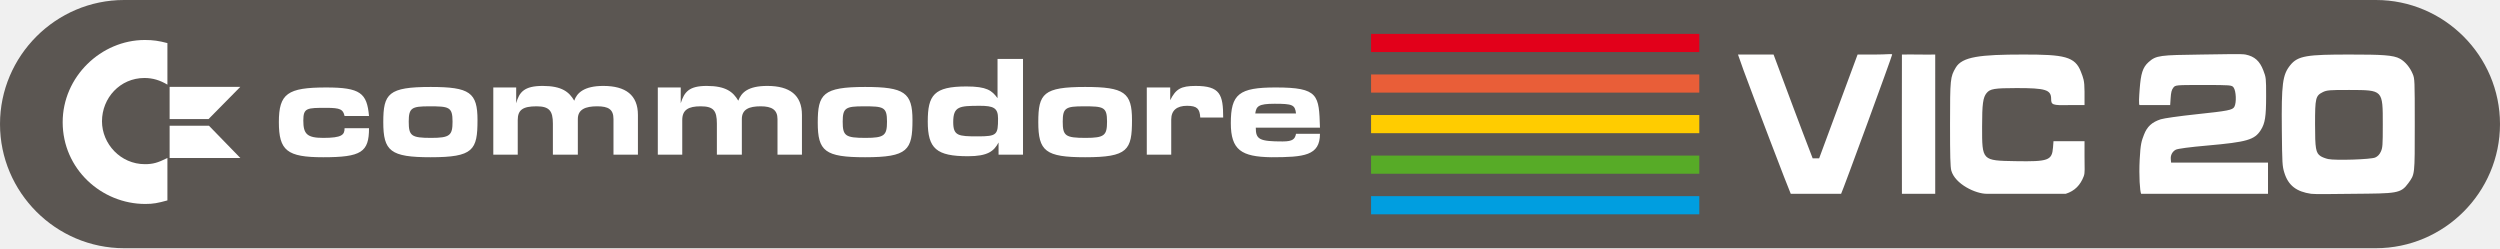
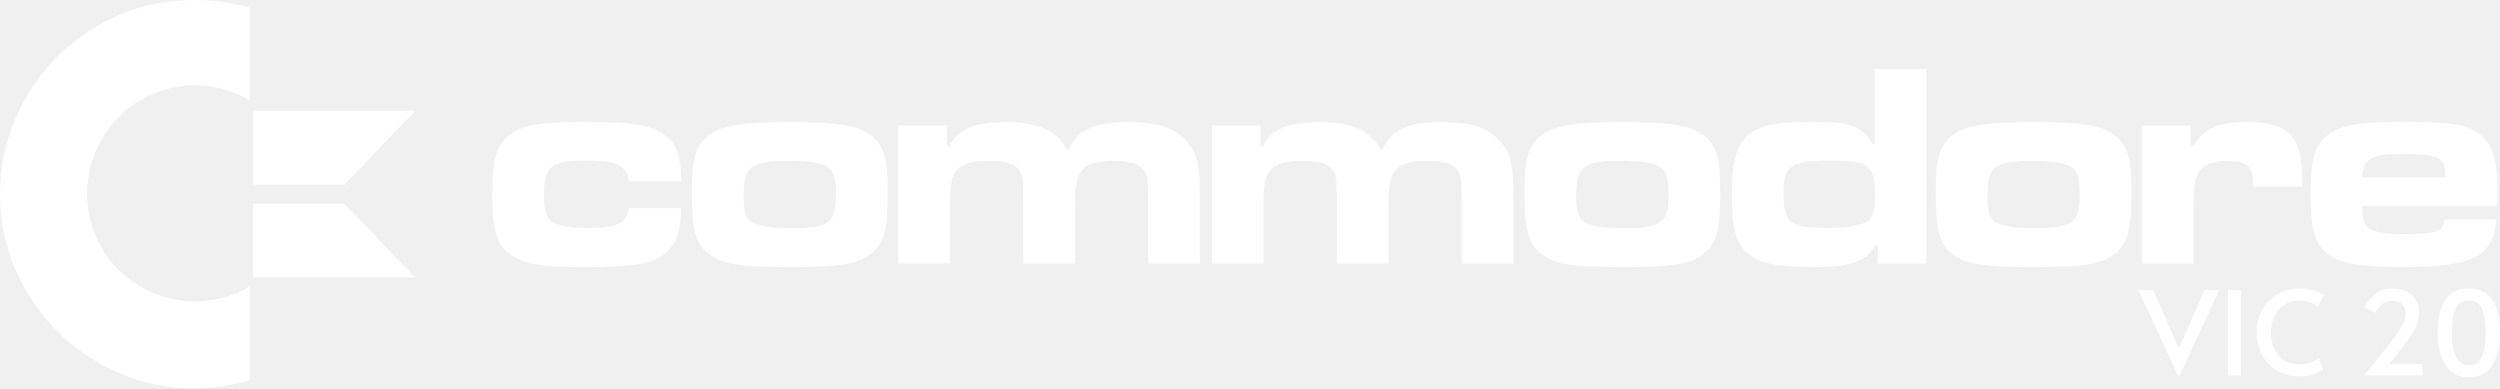
- <svg xmlns="http://www.w3.org/2000/svg" width="313.398mm" height="31.114mm" viewBox="0 0 313.398 31.114" version="1.1" id="svg5331">
-   <defs id="defs5325" />
-   <g id="layer1" transform="translate(690.4015,188.7594)">
-     <g id="g5927">
-       <g id="g5913">
-         <g id="g5029" transform="translate(-334.6572,-142.1103)">
-           <path d="m -340.187,-46.649 h 282.283 c 8.557,0 15.557,7 15.557,15.557 v 0 c 0,8.557 -7,15.557 -15.557,15.557 H -340.187 c -8.557,0 -15.557,-7 -15.557,-15.557 v 0 c 0,-8.556 7,-15.557 15.557,-15.557 z" id="path4583" style="fill:#5b5652;fill-opacity:1;fill-rule:evenodd;stroke-width:0.265" />
-           <g transform="translate(-0.2672695,70.05613)" id="g5014">
-             <polygon transform="matrix(0.3578868,0,0,0.7414639,-297.8627,-415.0202)" style="fill:#e2001a;fill-rule:evenodd;stroke-width:0.514" id="polygon4585" points="434.238,411.131 319.269,411.131 319.269,408.062 434.238,408.062 " />
-             <polygon transform="matrix(0.3578868,0,0,0.7414639,-297.8627,-414.4858)" style="fill:#e95e38;fill-rule:evenodd;stroke-width:0.514" id="polygon4587" points="319.269,414.2 434.238,414.2 434.238,417.269 319.269,417.269 " />
-             <polygon transform="matrix(0.3578868,0,0,0.7414639,-297.8627,-413.9507)" style="fill:#ffcc00;fill-rule:evenodd;stroke-width:0.514" id="polygon4589" points="434.238,420.337 434.238,423.406 319.269,423.406 319.269,420.337 " />
-             <polygon transform="matrix(0.3578868,0,0,0.7414639,-297.8627,-413.4164)" style="fill:#57ab27;fill-rule:evenodd;stroke-width:0.514" id="polygon4591" points="434.238,426.475 434.238,429.544 319.269,429.544 319.269,426.475 " />
-             <polygon transform="matrix(0.3578868,0,0,0.7414639,-297.8627,-412.882)" style="fill:#009ee0;fill-rule:evenodd;stroke-width:0.514" id="polygon4593" points="319.269,435.682 319.269,432.613 434.238,432.613 434.238,435.682 " />
-           </g>
-           <path d="m -209.047,-35.684 h -2.937 v 8.426 h 3.064 v -4.404 c 0,-1.149 0.703,-1.724 1.98,-1.724 1.276,0 1.596,0.383 1.659,1.467 h 2.874 c 0,-2.872 -0.383,-3.958 -3.448,-3.958 -1.852,0 -2.491,0.383 -3.193,1.788 v -1.595 z m 14.109,6.767 c -2.935,0 -3.383,-0.256 -3.383,-1.725 h 8.046 c -0.128,-4.084 -0.128,-5.043 -5.555,-5.043 -4.599,0 -5.62,0.83 -5.62,4.469 0,3.384 1.342,4.214 5.045,4.278 4.151,0 6.13,-0.192 6.13,-2.937 h -3.002 c -0.128,0.638 -0.382,0.957 -1.661,0.957 z m -3.447,-3.511 c 0.128,-0.894 0.383,-1.214 2.426,-1.214 2.236,0 2.554,0.128 2.682,1.214 z m -114.165,0.319 h 3.064 c -0.255,-2.874 -1.085,-3.575 -5.362,-3.575 -4.853,0 -5.938,0.764 -5.938,4.341 0,3.575 1.022,4.405 5.555,4.405 4.788,0 5.746,-0.638 5.746,-3.64 h -3.064 c 0,0.83 -0.319,1.215 -2.682,1.215 -2.043,0 -2.49,-0.511 -2.49,-2.171 0,-1.596 0.446,-1.596 2.874,-1.596 1.786,0 2.105,0.192 2.297,1.022 z m 71.193,0.509 c 0,-3.447 -1.021,-4.148 -5.938,-4.148 -5.299,0 -5.937,0.893 -5.937,4.468 0,3.576 0.893,4.342 5.937,4.342 5.364,7.5e-4 5.938,-0.893 5.938,-4.662 z m -8.747,0.194 c 0,-1.725 0.383,-1.915 2.618,-1.915 2.49,0 2.936,0.063 2.936,1.915 0,1.724 -0.32,2.043 -2.682,2.043 -2.554,0 -2.872,-0.257 -2.872,-2.043 z m 36.266,-0.194 c 0,-3.447 -0.958,-4.148 -5.872,-4.148 -5.236,0 -5.875,0.828 -5.875,4.405 0,3.639 0.893,4.405 5.875,4.405 5.362,7.5e-4 5.872,-0.893 5.872,-4.662 z m -8.683,0.194 c 0,-1.725 0.383,-1.915 2.617,-1.915 2.491,0 2.937,0.063 2.937,1.915 0,1.724 -0.319,2.043 -2.681,2.043 -2.553,0 -2.873,-0.257 -2.873,-2.043 z m -73.364,-0.194 c 0,-3.447 -0.958,-4.148 -5.874,-4.148 -5.299,0 -5.938,0.828 -5.938,4.405 0,3.639 0.895,4.405 5.938,4.405 5.364,7.5e-4 5.874,-0.893 5.874,-4.662 z m -8.621,0.194 c 0,-1.725 0.383,-1.915 2.555,-1.915 2.49,0 2.937,0.063 2.937,1.915 0,1.724 -0.32,2.043 -2.682,2.043 -2.491,0 -2.81,-0.257 -2.81,-2.043 z m 73.812,-7.855 v 4.917 c -0.702,-0.958 -1.341,-1.467 -3.894,-1.467 -4.086,0 -4.853,1.086 -4.853,4.405 0,3.385 1.086,4.341 5.044,4.341 2.491,0 3.256,-0.638 3.831,-1.723 v 1.53 h 3.065 v -12.003 h -3.193 z m -2.235,5.875 c 1.723,0 2.299,0.255 2.299,1.595 0,2.044 -0.129,2.237 -2.554,2.237 -2.427,0 -3.065,-0.065 -3.065,-1.788 0,-1.98 0.766,-2.043 3.32,-2.043 z m -58.104,-2.299 h -2.872 v 8.426 h 3.064 v -4.341 c 0,-1.276 0.638,-1.722 2.363,-1.722 1.596,0 2.043,0.574 2.043,2.17 v 3.893 h 3.128 v -4.468 c 0,-1.213 0.957,-1.596 2.425,-1.596 1.405,0 2.043,0.383 2.043,1.596 v 4.468 h 3.064 v -4.98 c 0,-2.488 -1.533,-3.639 -4.341,-3.639 -2.427,0 -3.321,0.894 -3.641,1.851 -0.638,-1.086 -1.532,-1.851 -3.959,-1.851 -2.299,0 -2.937,0.766 -3.32,2.171 v -1.978 z m 20.624,0 h -2.873 v 8.426 h 3.064 v -4.341 c 0,-1.276 0.766,-1.722 2.298,-1.722 1.597,0 2.043,0.511 2.043,2.17 v 3.893 h 3.13 v -4.468 c 0,-1.213 0.894,-1.596 2.363,-1.596 1.404,0 2.106,0.446 2.106,1.596 v 4.468 h 3.065 v -4.98 c 0,-2.488 -1.532,-3.639 -4.341,-3.639 -2.426,0 -3.257,0.83 -3.639,1.851 -0.639,-1.086 -1.533,-1.851 -3.959,-1.851 -2.234,0 -2.809,0.766 -3.256,2.171 v -1.978 z" id="path4595" style="fill:#ffffff;stroke-width:0.265" />
-           <path style="fill:#ffffff;stroke-width:1" d="m -111.132,-25.269 c -0.122,-0.469 -0.159,-1.835 -0.157,-5.823 0.003,-5.673 0.027,-5.908 0.714,-7.078 0.809,-1.378 3.062,-1.641 8.482,-1.643 5.092,-10e-4 6.483,0.228 7.218,2.181 0.286,0.76 0.442,1.027 0.446,2.47 v 1.687 h -1.987 c -2.029,0.046 -2.198,-0.037 -2.198,-0.76 0,-1.163 -0.679,-1.377 -4.364,-1.373 -2.751,0.004 -3.293,0.094 -3.728,0.624 -0.453,0.553 -0.563,1.369 -0.564,4.198 -0.003,4.295 -0.029,4.268 4.2,4.34 4.114,0.071 4.564,-0.093 4.689,-1.71 l 0.061,-0.792 h 2.005 1.885 v 1.915 c -0.002,1.545 0.076,2.025 -0.099,2.483 -0.414,1.088 -1.11,1.831 -2.251,2.194 h -9.898 c -1.385,0.014 -3.978,-1.208 -4.455,-2.915 z m 45.109,2.915 c -1.832,-0.267 -2.864,-1.03 -3.363,-2.661 -0.249,-0.813 -0.268,-1.137 -0.309,-5.269 -0.058,-5.88 0.084,-6.982 1.056,-8.193 0.961,-1.197 2.155,-1.337 7.436,-1.335 4.019,0.001 5.505,0.059 6.335,0.535 0.654,0.375 1.239,1.079 1.582,1.903 0.248,0.597 0.255,0.76 0.255,6.359 0,6.369 0.02,6.184 -0.809,7.33 -0.956,1.32 -1.485,1.279 -6.857,1.331 -2.465,0.024 -4.862,0.068 -5.326,0 z m 8.033,-4.549 c 0.317,-0.14 0.543,-0.376 0.708,-0.741 0.22,-0.488 0.242,-0.789 0.242,-3.371 0,-4.397 0.054,-4.34 -4.187,-4.356 -2.422,-0.01 -2.843,0.025 -3.334,0.272 -0.902,0.452 -0.97,0.737 -0.97,4.008 0,3.084 0.09,3.609 0.69,4.012 0.199,0.134 0.63,0.299 0.956,0.368 0.926,0.194 5.346,0.051 5.895,-0.191 z m -73.266,4.549 c -0.143,-0.226 -4.936,-12.792 -5.93,-15.518 l -0.685,-1.94 h 4.46 c 1.79,4.792 3.179,8.553 4.901,13.011 h 0.406 0.406 c 1.779,-4.783 3.164,-8.57 4.819,-13.011 h 2.168 c 1.529,0 2.167,-0.122 2.167,0 0,0.188 -6.213,17.144 -6.401,17.458 z m 13.935,0 c -0.024,-6.072 0,-10.951 0,-17.458 1.396,-0.028 2.777,0.028 4.174,0 -0.02,5.799 0.02,11.659 0,17.458 z m 29.987,0 c -0.155,-0.326 -0.286,-2.222 -0.183,-4.266 0.102,-2.022 0.241,-2.366 0.539,-3.141 0.393,-1.02 0.995,-1.574 2.104,-1.935 0.389,-0.127 2.376,-0.407 4.415,-0.623 4.033,-0.427 4.583,-0.534 4.81,-0.938 0.287,-0.51 0.227,-1.997 -0.098,-2.431 -0.22,-0.293 -0.385,-0.306 -3.761,-0.306 -3.518,0 -3.533,10e-4 -3.8,0.349 -0.203,0.264 -0.283,0.581 -0.327,1.302 l -0.059,0.869 h -3.823 c -0.145,0 -0.068,-1.083 0,-1.995 0.144,-1.935 0.372,-2.724 1.11,-3.388 0.96,-0.863 1.437,-0.884 6.627,-0.955 2.975,-0.041 5.036,-0.101 5.533,0 1.151,0.233 1.784,0.827 2.228,1.978 0.346,0.899 0.354,0.97 0.354,3.218 0,2.595 -0.13,3.425 -0.672,4.278 -0.772,1.217 -1.735,1.495 -6.687,1.932 -2.233,0.197 -3.73,0.395 -3.971,0.526 -0.435,0.236 -0.674,0.7 -0.619,1.201 l 0.037,0.413 h 12.148 v 3.911 c 0,0 -21.207,0 -15.905,0 5e-6,0 1.5e-5,0 1.5e-5,0 z" id="path4986" />
-           <path style="fill:#ffffff;stroke-width:0.265" id="path5017" d="m -329.549,-30.889 h -4.931 v 4.045 h 8.864 z m 3.932,-4.874 h -8.864 v 4.044 h 4.876 z m -9.141,-0.277 v -5.207 c -1.052,-0.277 -1.774,-0.389 -2.825,-0.389 -5.485,0 -10.305,4.599 -10.305,10.305 0,5.873 4.874,10.25 10.36,10.25 0.997,0 1.551,-0.111 2.77,-0.445 v -5.318 c -1.22,0.609 -1.828,0.775 -2.825,0.775 -3.047,0 -5.376,-2.548 -5.376,-5.373 0,-2.935 2.272,-5.43 5.319,-5.43 1.054,0 1.94,0.278 2.881,0.832 z" />
-         </g>
-       </g>
-     </g>
+ <svg xmlns="http://www.w3.org/2000/svg" xmlns:ns1="https://boxy-svg.com" version="1.1">
+   <g transform="matrix(0.439555, 0, 0, 0.43892, 0, 0)">
+     <path id="path1922" d="M 60.855 26.64 L 99.795 26.64 L 82.746 44.415 L 60.855 44.415 L 60.855 26.64 Z" style="fill-opacity: 1; fill: rgb(255, 255, 255);" ns1:origin="-1.563 -1.499" />
+     <path id="path3805" d="M 60.819 66.777 L 99.756 66.777 L 82.71 49.002 L 60.819 49.002 L 60.819 66.777 Z" style="fill-opacity: 1; fill: rgb(255, 255, 255);" ns1:origin="-1.562 -2.757" />
+     <path id="path4382" d="M 60.009 1.833 L 60.009 24.228 C 56.028 21.765 51.603 20.547 46.725 20.547 C 42.072 20.547 37.752 21.714 33.774 24.066 C 29.79 26.397 26.658 29.589 24.369 33.636 C 22.08 37.659 20.934 41.997 20.934 46.605 C 20.934 51.267 22.083 55.572 24.369 59.55 C 26.658 63.516 29.802 66.666 33.804 68.991 C 37.8 71.31 42.105 72.483 46.725 72.483 C 51.558 72.483 55.989 71.304 60.006 68.967 L 60.006 91.461 C 55.692 92.763 51.264 93.411 46.725 93.411 C 38.394 93.411 30.618 91.311 23.415 87.108 C 16.218 82.905 10.506 77.187 6.303 69.99 C 2.1 62.793 0 54.993 0 46.608 C 0 40.395 1.215 34.41 3.654 28.659 C 6.093 22.917 9.477 17.892 13.818 13.587 C 18.147 9.285 23.121 5.949 28.713 3.573 C 34.32 1.191 40.32 0 46.725 0 C 51.15 0 55.578 0.624 60.009 1.833" style="fill-opacity: 1; fill: rgb(255, 255, 255);" ns1:origin="0 0" />
+     <path id="path4340" d="M 163.659 50.055 C 163.461 55.611 162.768 58.002 160.593 60.18 C 157.428 63.396 153.369 64.245 140.301 64.245 C 130.128 64.245 125.847 63.54 122.553 61.152 C 119.322 58.911 118.269 55.323 118.269 46.551 C 118.269 38.553 119.253 35.04 122.196 32.661 C 125.352 30.066 129.708 29.298 140.928 29.298 C 151.938 29.298 156.783 30.135 159.951 32.73 C 162.621 34.833 163.512 37.437 163.71 43.674 L 151.101 43.674 C 150.678 39.894 148.23 38.622 140.928 38.622 C 132.297 38.622 130.689 39.954 130.689 46.899 C 130.689 51.255 131.391 52.938 133.638 53.853 C 135.108 54.489 137.775 54.834 141.069 54.834 C 148.365 54.834 150.471 53.853 151.032 50.058 L 163.659 50.055 L 163.659 50.055 Z" style="fill-opacity: 1; fill: rgb(255, 255, 255);" ns1:origin="-2.603 -0.838" />
+     <path id="path4342" d="M 208.971 32.379 C 212.334 34.833 213.273 37.845 213.273 46.2 C 213.273 55.323 212.43 58.419 209.415 60.939 C 206.25 63.54 202.095 64.248 189.828 64.248 C 177.411 64.248 173.256 63.54 170.139 60.939 C 167.022 58.419 166.23 55.326 166.23 45.705 C 166.23 37.926 167.22 34.767 170.535 32.379 C 173.601 30.135 178.446 29.358 189.777 29.358 C 201.105 29.358 205.902 30.132 208.971 32.379 M 178.647 47.046 C 178.647 51.465 179.241 52.938 181.464 53.853 C 183 54.552 185.817 54.903 189.825 54.903 C 199.224 54.903 200.856 53.706 200.856 46.686 C 200.856 42.198 200.112 40.587 197.838 39.681 C 196.257 39.048 193.335 38.691 189.825 38.691 C 180.33 38.691 178.647 39.954 178.647 47.046" style="fill-opacity: 1; fill: rgb(255, 255, 255);" ns1:origin="-3.534 -0.841" />
+     <path id="path4344" d="M 227.469 30.207 L 227.469 35.184 L 228.114 35.184 C 229.944 31.191 234.15 29.358 241.518 29.358 C 249.534 29.358 253.935 31.395 256.608 36.312 C 258.735 31.326 262.791 29.358 270.903 29.358 C 277.776 29.358 281.883 30.627 284.751 33.639 C 287.619 36.585 288.264 39.324 288.264 47.874 L 288.264 63.396 L 275.847 63.396 L 275.847 47.874 C 275.748 42.342 275.598 41.715 274.41 40.515 C 273.174 39.255 271.047 38.691 267.438 38.691 C 263.679 38.691 261.354 39.324 260.067 40.8 C 258.633 42.342 258.237 44.307 258.237 49.704 L 258.237 63.396 L 245.82 63.396 L 245.82 47.874 C 245.82 42.693 245.673 41.778 244.488 40.515 C 243.348 39.255 241.173 38.691 237.609 38.691 C 233.85 38.691 231.426 39.324 230.043 40.725 C 228.609 42.129 228.213 44.235 228.213 49.704 L 228.213 63.396 L 215.796 63.396 L 215.796 30.207 L 227.469 30.207 Z" style="fill-opacity: 1; fill: rgb(255, 255, 255);" ns1:origin="-2.978 -0.863" />
+     <path id="path4346" d="M 302.856 30.207 L 302.856 35.184 L 303.45 35.184 C 305.28 31.191 309.483 29.358 316.854 29.358 C 324.87 29.358 329.271 31.395 331.944 36.312 C 334.071 31.326 338.127 29.358 346.287 29.358 C 353.163 29.358 357.219 30.627 360.087 33.639 C 362.955 36.585 363.6 39.324 363.6 47.874 L 363.6 63.396 L 351.186 63.396 L 351.186 47.874 C 351.135 42.342 350.985 41.715 349.8 40.515 C 348.513 39.255 346.434 38.691 342.774 38.691 C 339.066 38.691 336.741 39.324 335.403 40.8 C 333.972 42.342 333.576 44.307 333.576 49.704 L 333.576 63.396 L 321.159 63.396 L 321.159 47.874 C 321.159 42.693 321.009 41.778 319.824 40.515 C 318.684 39.255 316.509 38.691 312.948 38.691 C 309.237 38.691 306.762 39.324 305.379 40.725 C 303.945 42.129 303.549 44.235 303.549 49.704 L 303.549 63.396 L 291.135 63.396 L 291.135 30.207 L 302.856 30.207 Z" style="fill-opacity: 1; fill: rgb(255, 255, 255);" ns1:origin="-4.018 -0.863" />
+     <path id="path4348" d="M 409.014 32.379 C 412.374 34.833 413.265 37.845 413.265 46.2 C 413.265 55.323 412.425 58.419 409.41 60.939 C 406.242 63.54 402.138 64.248 389.82 64.248 C 377.403 64.248 373.299 63.54 370.134 60.939 C 367.065 58.419 366.273 55.326 366.273 45.705 C 366.273 37.926 367.263 34.767 370.578 32.379 C 373.644 30.135 378.492 29.358 389.769 29.358 C 401.148 29.358 405.897 30.132 409.014 32.379 M 378.69 47.046 C 378.69 51.465 379.233 52.938 381.507 53.853 C 383.043 54.552 385.86 54.903 389.817 54.903 C 399.264 54.903 400.848 53.706 400.848 46.686 C 400.848 42.198 400.155 40.587 397.83 39.681 C 396.297 39.048 393.33 38.691 389.817 38.691 C 380.37 38.691 378.69 39.954 378.69 47.046" style="fill-opacity: 1; fill: rgb(255, 255, 255);" ns1:origin="-7.795 -0.841" />
+     <path id="path4350" d="M 462.783 63.396 L 451.107 63.396 L 451.107 59.043 L 450.462 59.043 C 448.089 63.045 444.777 64.245 435.774 64.245 C 426.816 64.245 422.517 63.327 419.646 60.735 C 416.922 58.206 416.085 54.831 416.085 46.551 C 416.085 38.127 417.42 34.134 420.93 31.824 C 423.948 29.85 427.362 29.298 435.918 29.298 C 444.624 29.298 447.492 30.417 449.868 34.632 L 450.363 34.632 L 450.363 16.59 L 462.777 16.59 L 462.777 63.396 L 462.783 63.396 Z M 428.499 46.413 C 428.499 53.703 429.885 54.831 439.236 54.831 C 443.787 54.831 447.15 54.273 448.584 53.289 C 449.97 52.368 450.462 50.61 450.462 46.755 C 450.462 39.894 448.83 38.622 439.977 38.622 C 430.185 38.622 428.499 39.75 428.499 46.413" style="fill-opacity: 1; fill: rgb(255, 255, 255);" ns1:origin="-8.91 -0.348" />
+     <path id="path4352" d="M 507.747 32.379 C 511.11 34.833 512.049 37.845 512.049 46.2 C 512.049 55.323 511.209 58.419 508.191 60.939 C 505.023 63.54 500.871 64.248 488.601 64.248 C 476.187 64.248 472.08 63.54 468.912 60.939 C 465.798 58.419 465.057 55.326 465.057 45.705 C 465.057 37.926 466.047 34.767 469.311 32.379 C 472.428 30.135 477.276 29.358 488.556 29.358 C 499.932 29.358 504.678 30.132 507.747 32.379 M 477.471 47.046 C 477.471 51.465 478.017 52.938 480.294 53.853 C 481.776 54.552 484.593 54.903 488.601 54.903 C 497.997 54.903 499.632 53.706 499.632 46.686 C 499.632 42.198 498.939 40.587 496.614 39.681 C 495.081 39.048 492.114 38.691 488.601 38.691 C 479.154 38.691 477.471 39.954 477.471 47.046" style="fill-opacity: 1; fill: rgb(255, 255, 255);" ns1:origin="-9.897 -0.841" />
+     <path id="path4354" d="M 526.296 30.207 L 526.296 35.184 L 526.941 35.184 C 529.215 30.969 532.728 29.358 539.703 29.358 C 549.693 29.358 553.059 32.73 553.059 42.693 L 553.059 44.937 L 541.383 44.937 C 541.383 40.02 539.949 38.691 534.855 38.691 C 532.035 38.691 529.71 39.537 528.522 41.079 C 527.334 42.693 526.989 44.517 526.989 49.641 L 526.989 63.396 L 514.572 63.396 L 514.572 30.207 L 526.296 30.207 Z" style="fill-opacity: 1; fill: rgb(255, 255, 255);" ns1:origin="-13.37 -0.863" />
+     <path id="path4356" d="M 599.751 52.8 C 598.812 61.995 594.261 64.245 576.501 64.245 C 566.907 64.245 562.353 63.396 559.335 61.152 C 556.071 58.698 555.132 55.389 555.132 46.899 C 555.132 37.989 556.068 34.689 559.584 32.241 C 562.848 29.997 566.955 29.298 577.785 29.298 C 588.966 29.298 592.923 29.997 595.941 32.445 C 598.86 34.902 600 38.622 600 46.131 C 600 46.551 600 48.09 599.949 49.491 L 567.498 49.491 C 567.498 52.866 567.897 53.982 569.082 54.903 C 570.417 55.887 572.991 56.313 577.491 56.313 C 585.405 56.313 586.887 55.749 587.385 52.803 L 599.751 52.8 L 599.751 52.8 Z M 587.535 42.693 C 587.433 40.095 587.289 39.468 586.542 38.691 C 585.405 37.494 582.885 37.008 577.989 37.008 C 569.628 37.008 567.651 38.061 567.501 42.693 L 587.535 42.693 Z" style="fill-opacity: 1; fill: rgb(255, 255, 255);" ns1:origin="-12.373 -0.838" />
+     <path d="M 523.245 90.332 L 513.725 69.752 L 517.285 69.752 L 523.445 83.892 L 529.635 69.752 L 533.155 69.752 L 523.665 90.332 L 523.245 90.332 ZM 535.26 90.332 L 535.26 69.752 L 538.39 69.752 L 538.39 90.332 L 535.26 90.332 ZM 552.481 90.532 C 550.348 90.532 548.505 90.055 546.951 89.102 C 545.391 88.149 544.201 86.875 543.381 85.282 C 542.555 83.682 542.141 81.922 542.141 80.002 C 542.141 77.969 542.585 76.149 543.471 74.542 C 544.358 72.935 545.605 71.679 547.211 70.772 C 548.818 69.865 550.638 69.412 552.671 69.412 C 553.585 69.412 554.438 69.512 555.231 69.712 C 556.025 69.905 556.685 70.129 557.211 70.382 C 557.731 70.635 558.075 70.845 558.241 71.012 L 556.871 73.812 C 555.731 72.805 554.248 72.302 552.421 72.302 C 551.135 72.302 549.968 72.619 548.921 73.252 C 547.875 73.885 547.055 74.792 546.461 75.972 C 545.861 77.145 545.561 78.505 545.561 80.052 C 545.561 81.472 545.828 82.762 546.361 83.922 C 546.895 85.075 547.675 85.989 548.701 86.662 C 549.728 87.335 550.948 87.672 552.361 87.672 C 554.008 87.672 555.595 87.205 557.121 86.272 L 558.051 88.932 C 557.638 89.305 556.885 89.665 555.791 90.012 C 554.705 90.359 553.601 90.532 552.481 90.532 ZM 567.962 90.332 L 574.872 81.682 C 575.752 80.502 576.485 79.409 577.072 78.402 C 577.658 77.395 577.952 76.462 577.952 75.602 C 577.952 74.555 577.678 73.759 577.132 73.212 C 576.578 72.659 575.752 72.382 574.652 72.382 C 573.645 72.382 572.832 72.662 572.212 73.222 C 571.598 73.782 571.085 74.465 570.672 75.272 L 568.072 73.872 C 568.725 72.619 569.585 71.562 570.652 70.702 C 571.712 69.842 573.072 69.412 574.732 69.412 C 576.805 69.412 578.392 69.949 579.492 71.022 C 580.598 72.095 581.152 73.502 581.152 75.242 C 581.152 77.502 580.032 80.002 577.792 82.742 L 573.982 87.562 L 581.962 87.562 L 581.962 90.332 L 567.962 90.332 ZM 593.128 90.752 C 590.555 90.752 588.662 89.762 587.448 87.782 C 586.235 85.802 585.628 83.225 585.628 80.052 C 585.628 76.785 586.215 74.195 587.388 72.282 C 588.568 70.369 590.482 69.412 593.128 69.412 C 598.115 69.412 600.608 72.959 600.608 80.052 C 600.608 83.285 600.002 85.875 598.788 87.822 C 597.575 89.775 595.688 90.752 593.128 90.752 Z M 593.128 87.892 C 594.662 87.892 595.722 87.162 596.308 85.702 C 596.895 84.235 597.188 82.352 597.188 80.052 C 597.188 77.645 596.898 75.742 596.318 74.342 C 595.745 72.942 594.682 72.242 593.128 72.242 C 591.582 72.242 590.515 72.942 589.928 74.342 C 589.335 75.742 589.038 77.645 589.038 80.052 C 589.038 85.279 590.402 87.892 593.128 87.892 Z" transform="matrix(1, 0, 0, 1, 0, 0)" style="fill: rgb(255, 255, 255); white-space: pre;" />
  </g>
</svg>
